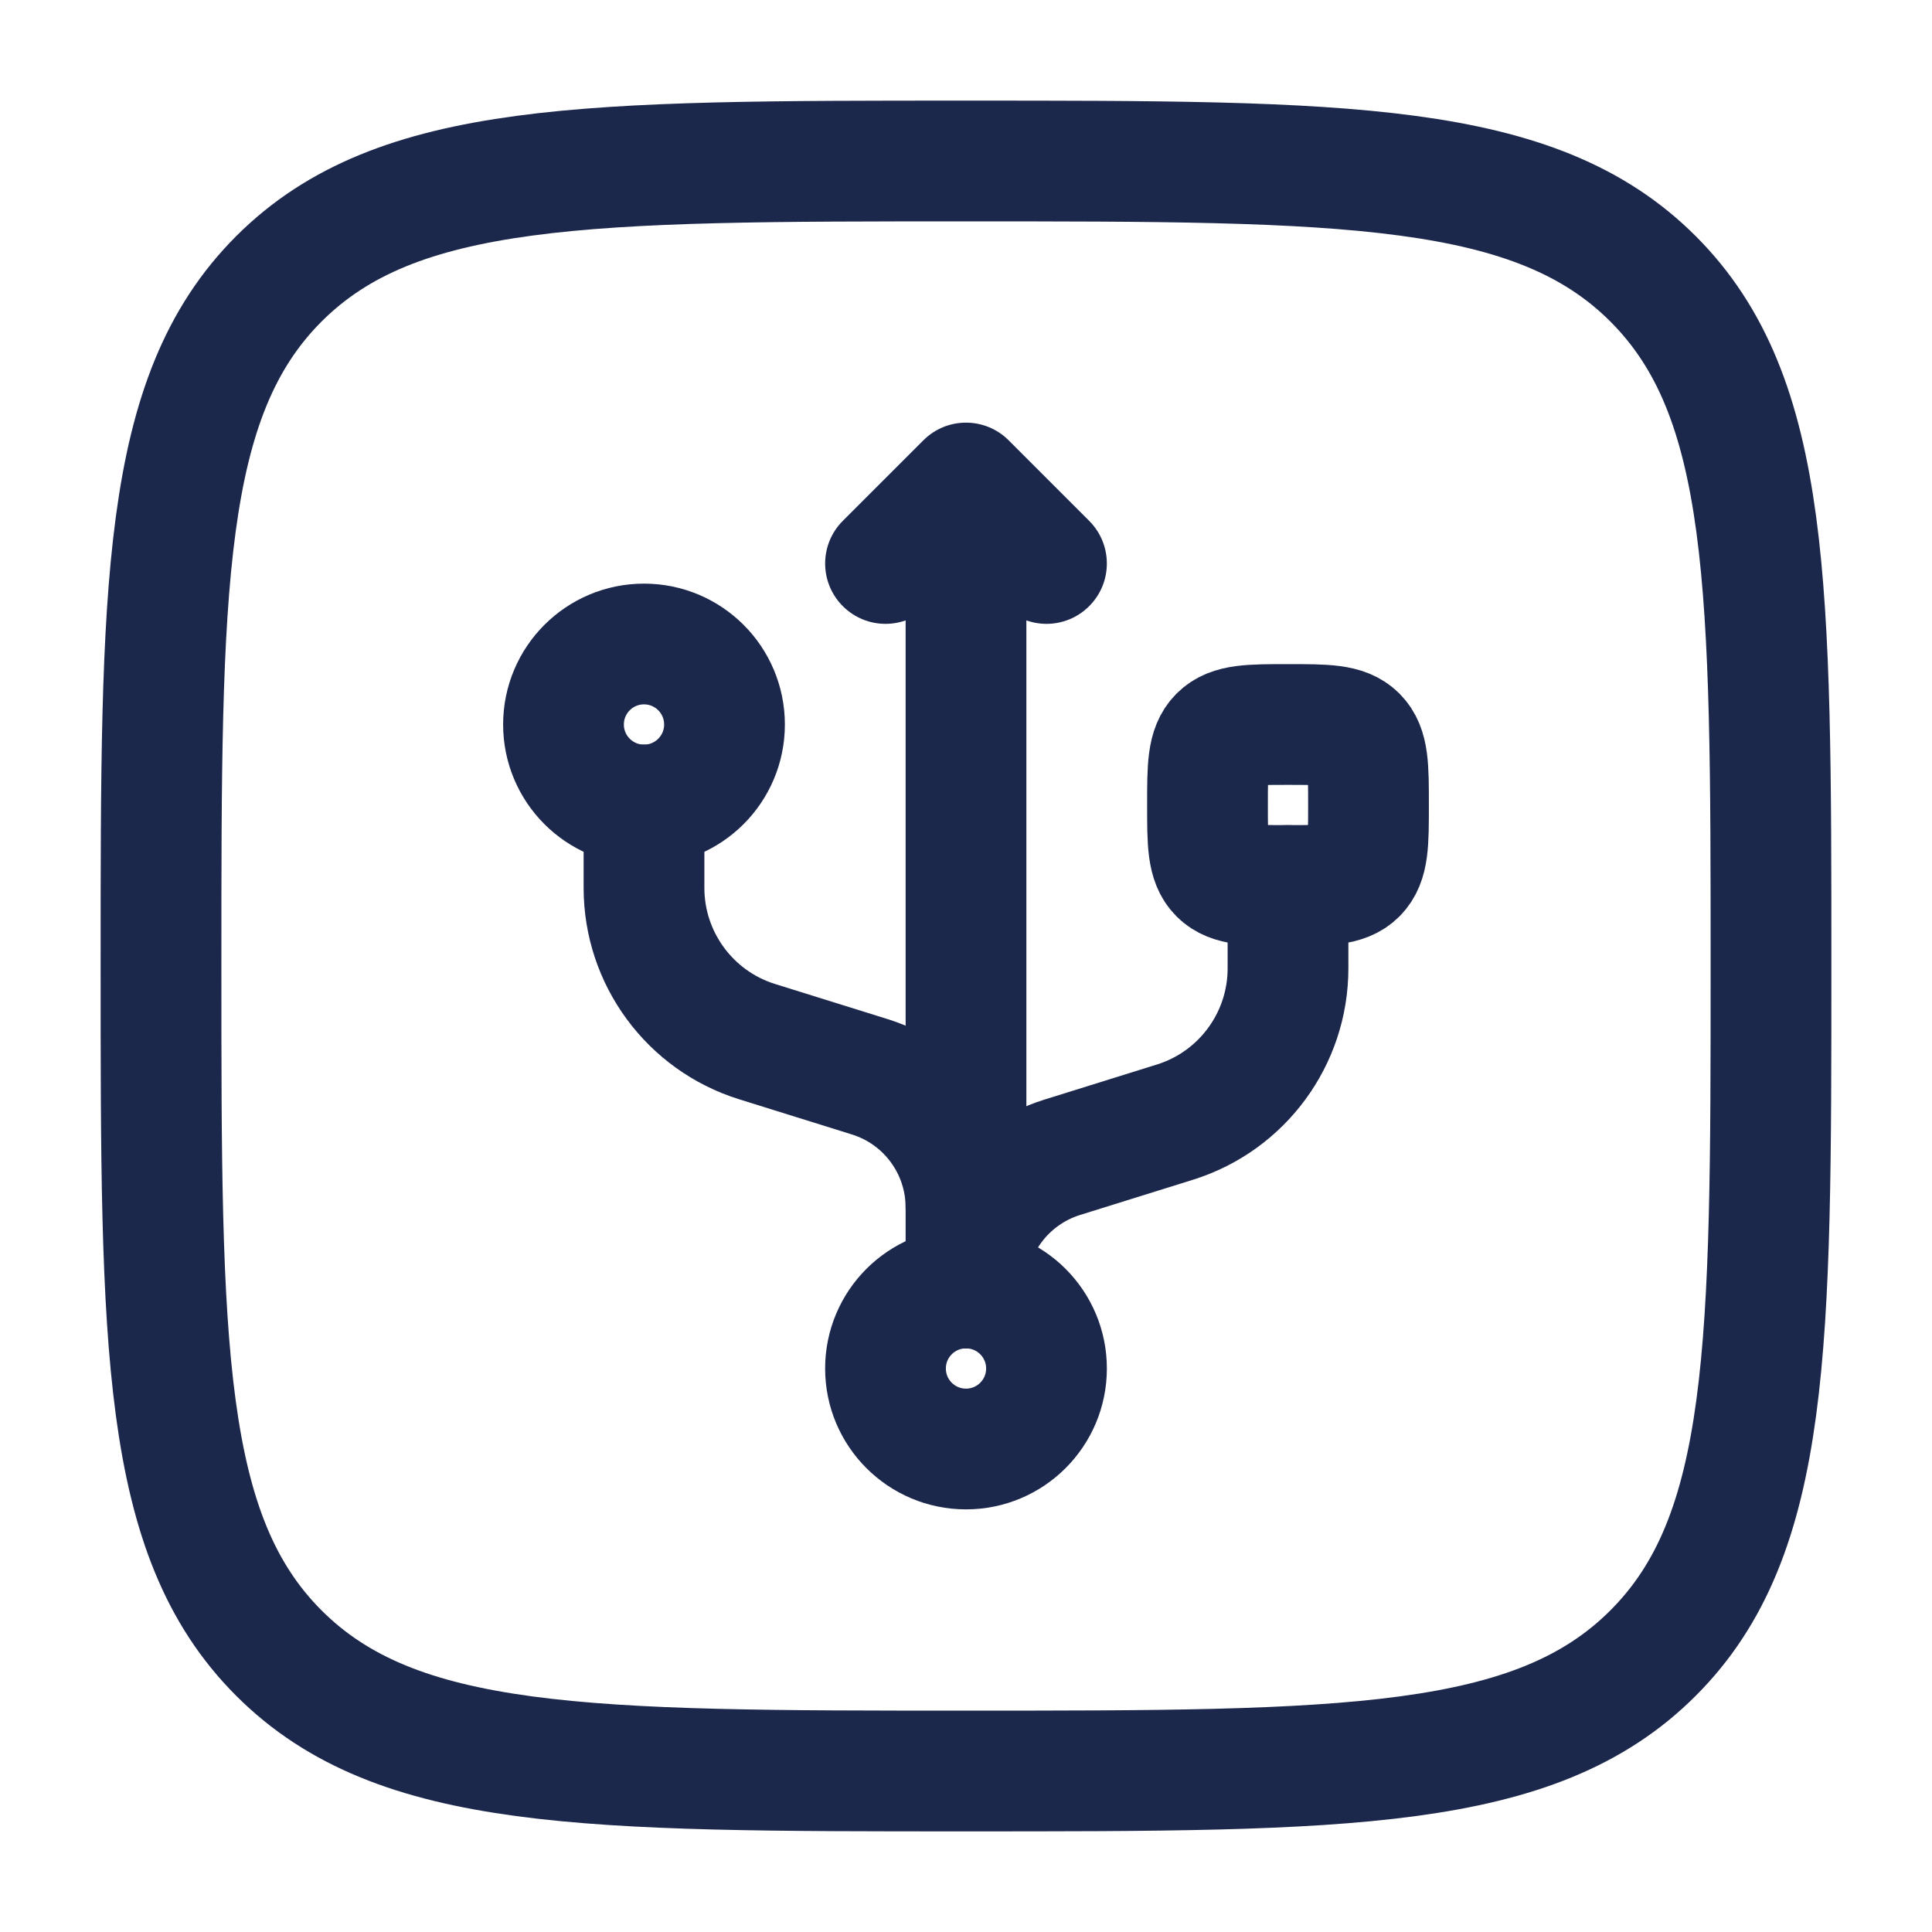
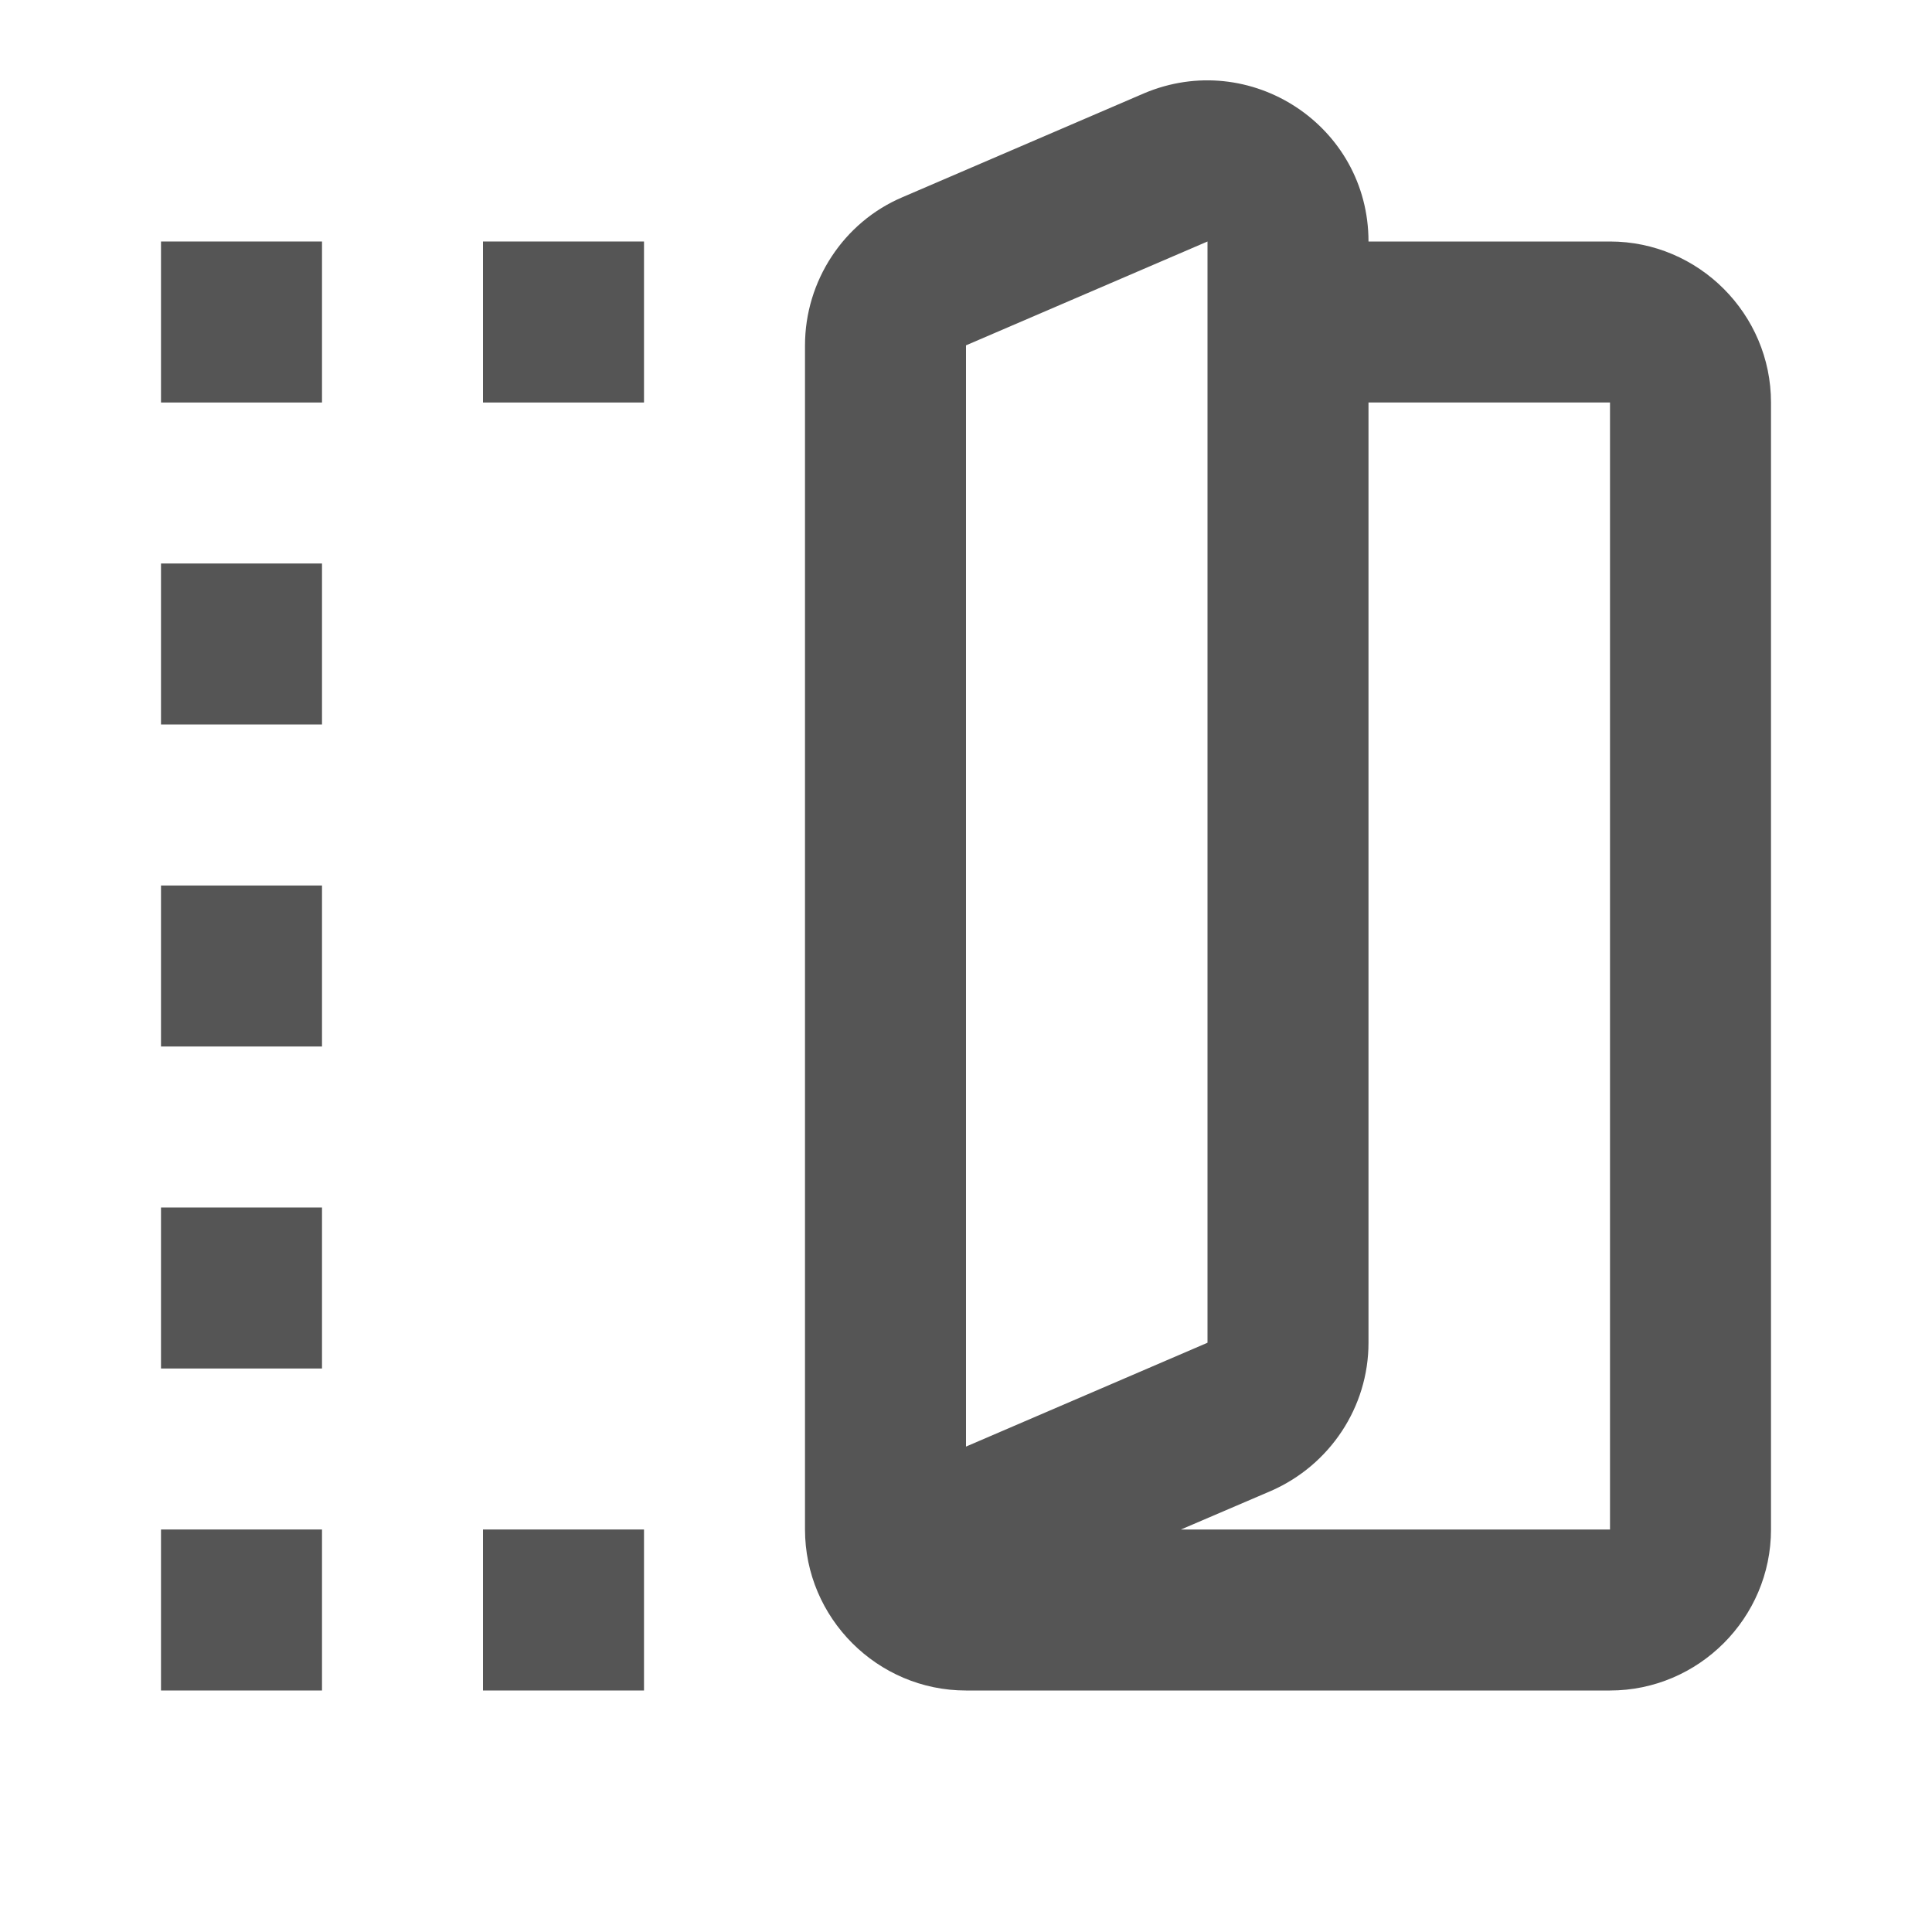
- <svg xmlns="http://www.w3.org/2000/svg" width="800px" height="800px" viewBox="0 0 24 24" fill="none">
-   <circle cx="12" cy="17" r="1" stroke="#1C274C" stroke-width="1.5" />
-   <circle cx="8" cy="9" r="1" stroke="#1C274C" stroke-width="1.5" />
-   <path d="M11.25 16C11.25 16.414 11.586 16.75 12 16.75C12.414 16.75 12.75 16.414 12.75 16H11.25ZM12 6L12.53 5.47C12.237 5.177 11.763 5.177 11.47 5.47L12 6ZM12.47 7.53C12.763 7.823 13.237 7.823 13.53 7.53C13.823 7.237 13.823 6.763 13.53 6.47L12.47 7.53ZM10.47 6.47C10.177 6.763 10.177 7.237 10.47 7.53C10.763 7.823 11.237 7.823 11.53 7.53L10.47 6.47ZM11.47 6.53L12.47 7.53L13.53 6.47L12.53 5.47L11.47 6.53ZM11.47 5.47L10.47 6.47L11.53 7.53L12.53 6.53L11.47 5.47ZM12.75 16V14.125H11.25V16H12.75ZM12.75 14.125V6H11.25V14.125H12.75Z" fill="#1C274C" />
-   <path d="M8 10V11.03C8 11.904 8.569 12.678 9.403 12.939L10.807 13.377C11.517 13.599 12 14.256 12 15" stroke="#1C274C" stroke-width="1.5" stroke-linecap="round" />
-   <path d="M16 11V12.03C16 12.904 15.431 13.678 14.597 13.939L13.193 14.377C12.483 14.599 12 15.256 12 16" stroke="#1C274C" stroke-width="1.5" stroke-linecap="round" />
-   <path d="M15 10C15 9.529 15 9.293 15.146 9.146C15.293 9 15.529 9 16 9C16.471 9 16.707 9 16.854 9.146C17 9.293 17 9.529 17 10C17 10.471 17 10.707 16.854 10.854C16.707 11 16.471 11 16 11C15.529 11 15.293 11 15.146 10.854C15 10.707 15 10.471 15 10Z" stroke="#1C274C" stroke-width="1.5" />
-   <path d="M2 12C2 7.286 2 4.929 3.464 3.464C4.929 2 7.286 2 12 2C16.714 2 19.071 2 20.535 3.464C22 4.929 22 7.286 22 12C22 16.714 22 19.071 20.535 20.535C19.071 22 16.714 22 12 22C7.286 22 4.929 22 3.464 20.535C2 19.071 2 16.714 2 12Z" stroke="#1C274C" stroke-width="1.5" />
+ <svg xmlns="http://www.w3.org/2000/svg" enable-background="new 0 0 24 24" height="24px" viewBox="0 0 24 24" width="24px" fill="#555">
+   <g>
+     <rect fill="none" height="24" width="24" />
+   </g>
+   <g>
+     <g>
+       <path d="M20,3h-3c0-1.44-1.47-2.4-2.79-1.84l-3,1.29C10.48,2.76,10,3.49,10,4.29V19c0,1.1,0.9,2,2,2h8c1.1,0,2-0.9,2-2V5 C22,3.9,21.1,3,20,3z M15,16.68l-3,1.29V4.29L15,3V16.68z M20,19h-5.33l1.12-0.48C16.52,18.2,17,17.48,17,16.68V5h3V19z" />
+       <g>
+         <rect height="2" width="2" x="2" y="3" />
+       </g>
+       <g>
+         <rect height="2" width="2" x="2" y="19" />
+       </g>
+       <g>
+         <rect height="2" width="2" x="2" y="15" />
+       </g>
+       <g>
+         <rect height="2" width="2" x="2" y="11" />
+       </g>
+       <g>
+         <rect height="2" width="2" x="2" y="7" />
+       </g>
+       <g>
+         <rect height="2" width="2" x="6" y="3" />
+       </g>
+       <g>
+         <rect height="2" width="2" x="6" y="19" />
+       </g>
+     </g>
+   </g>
</svg>
